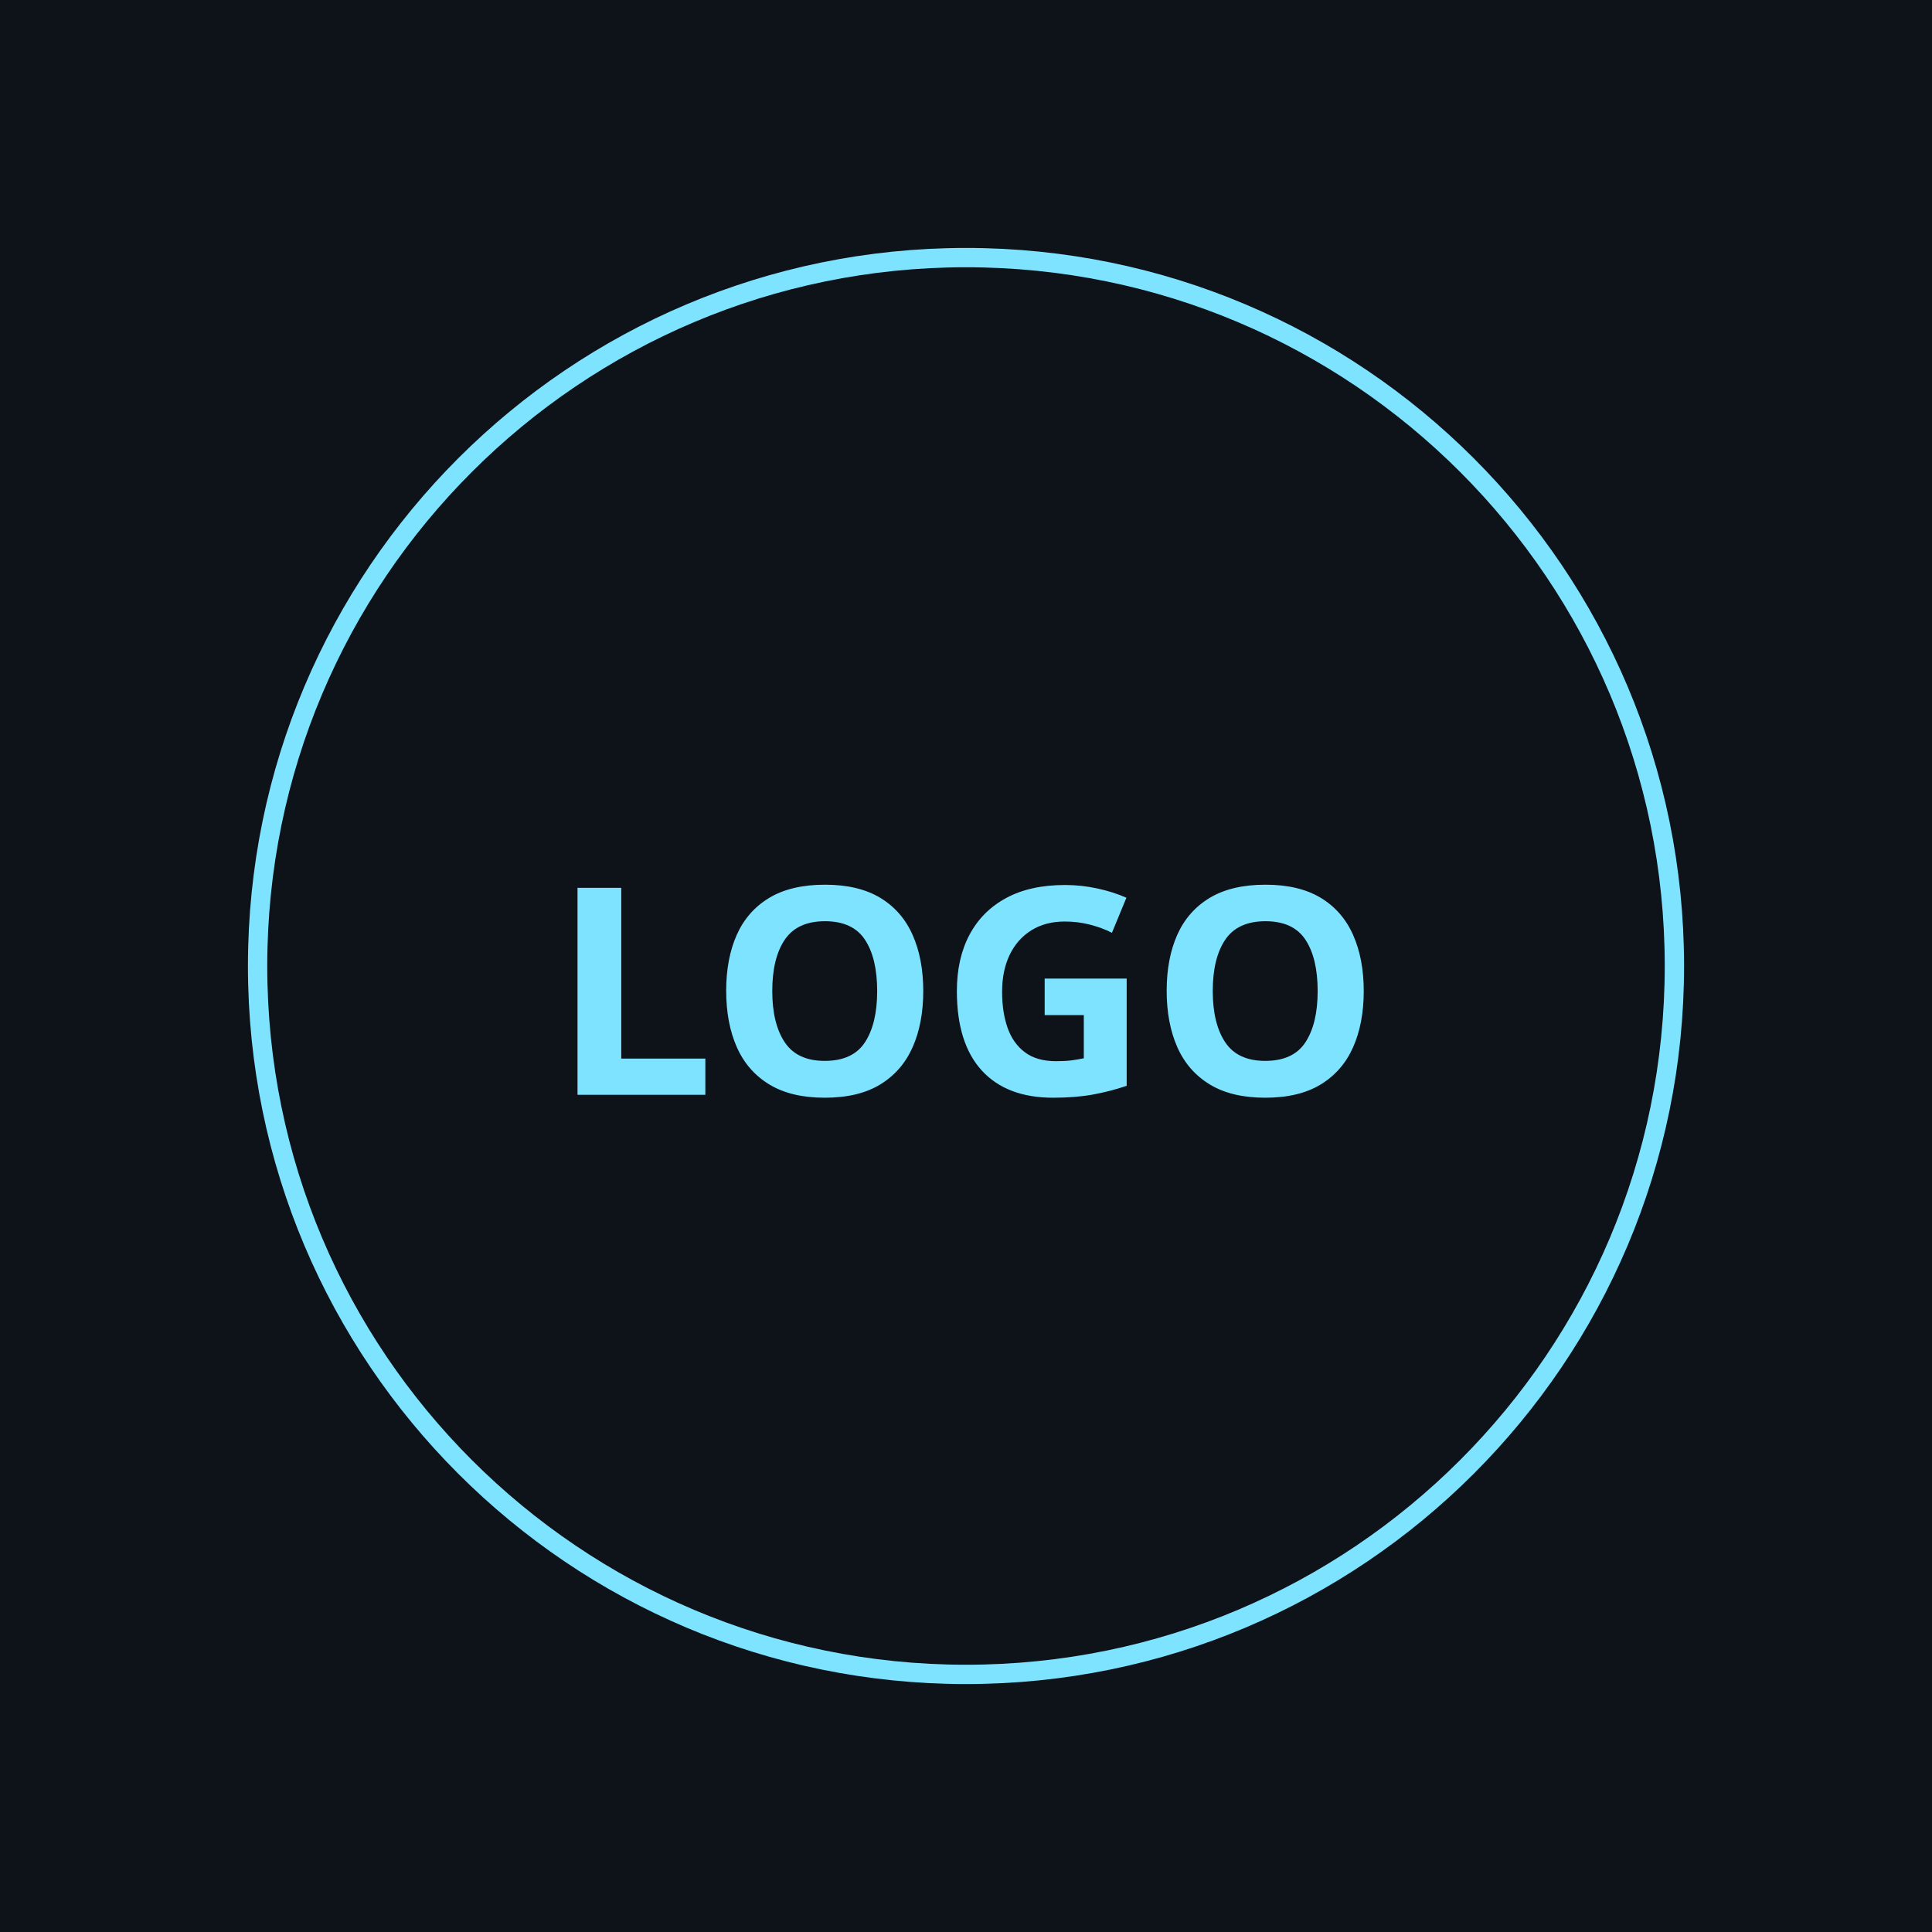
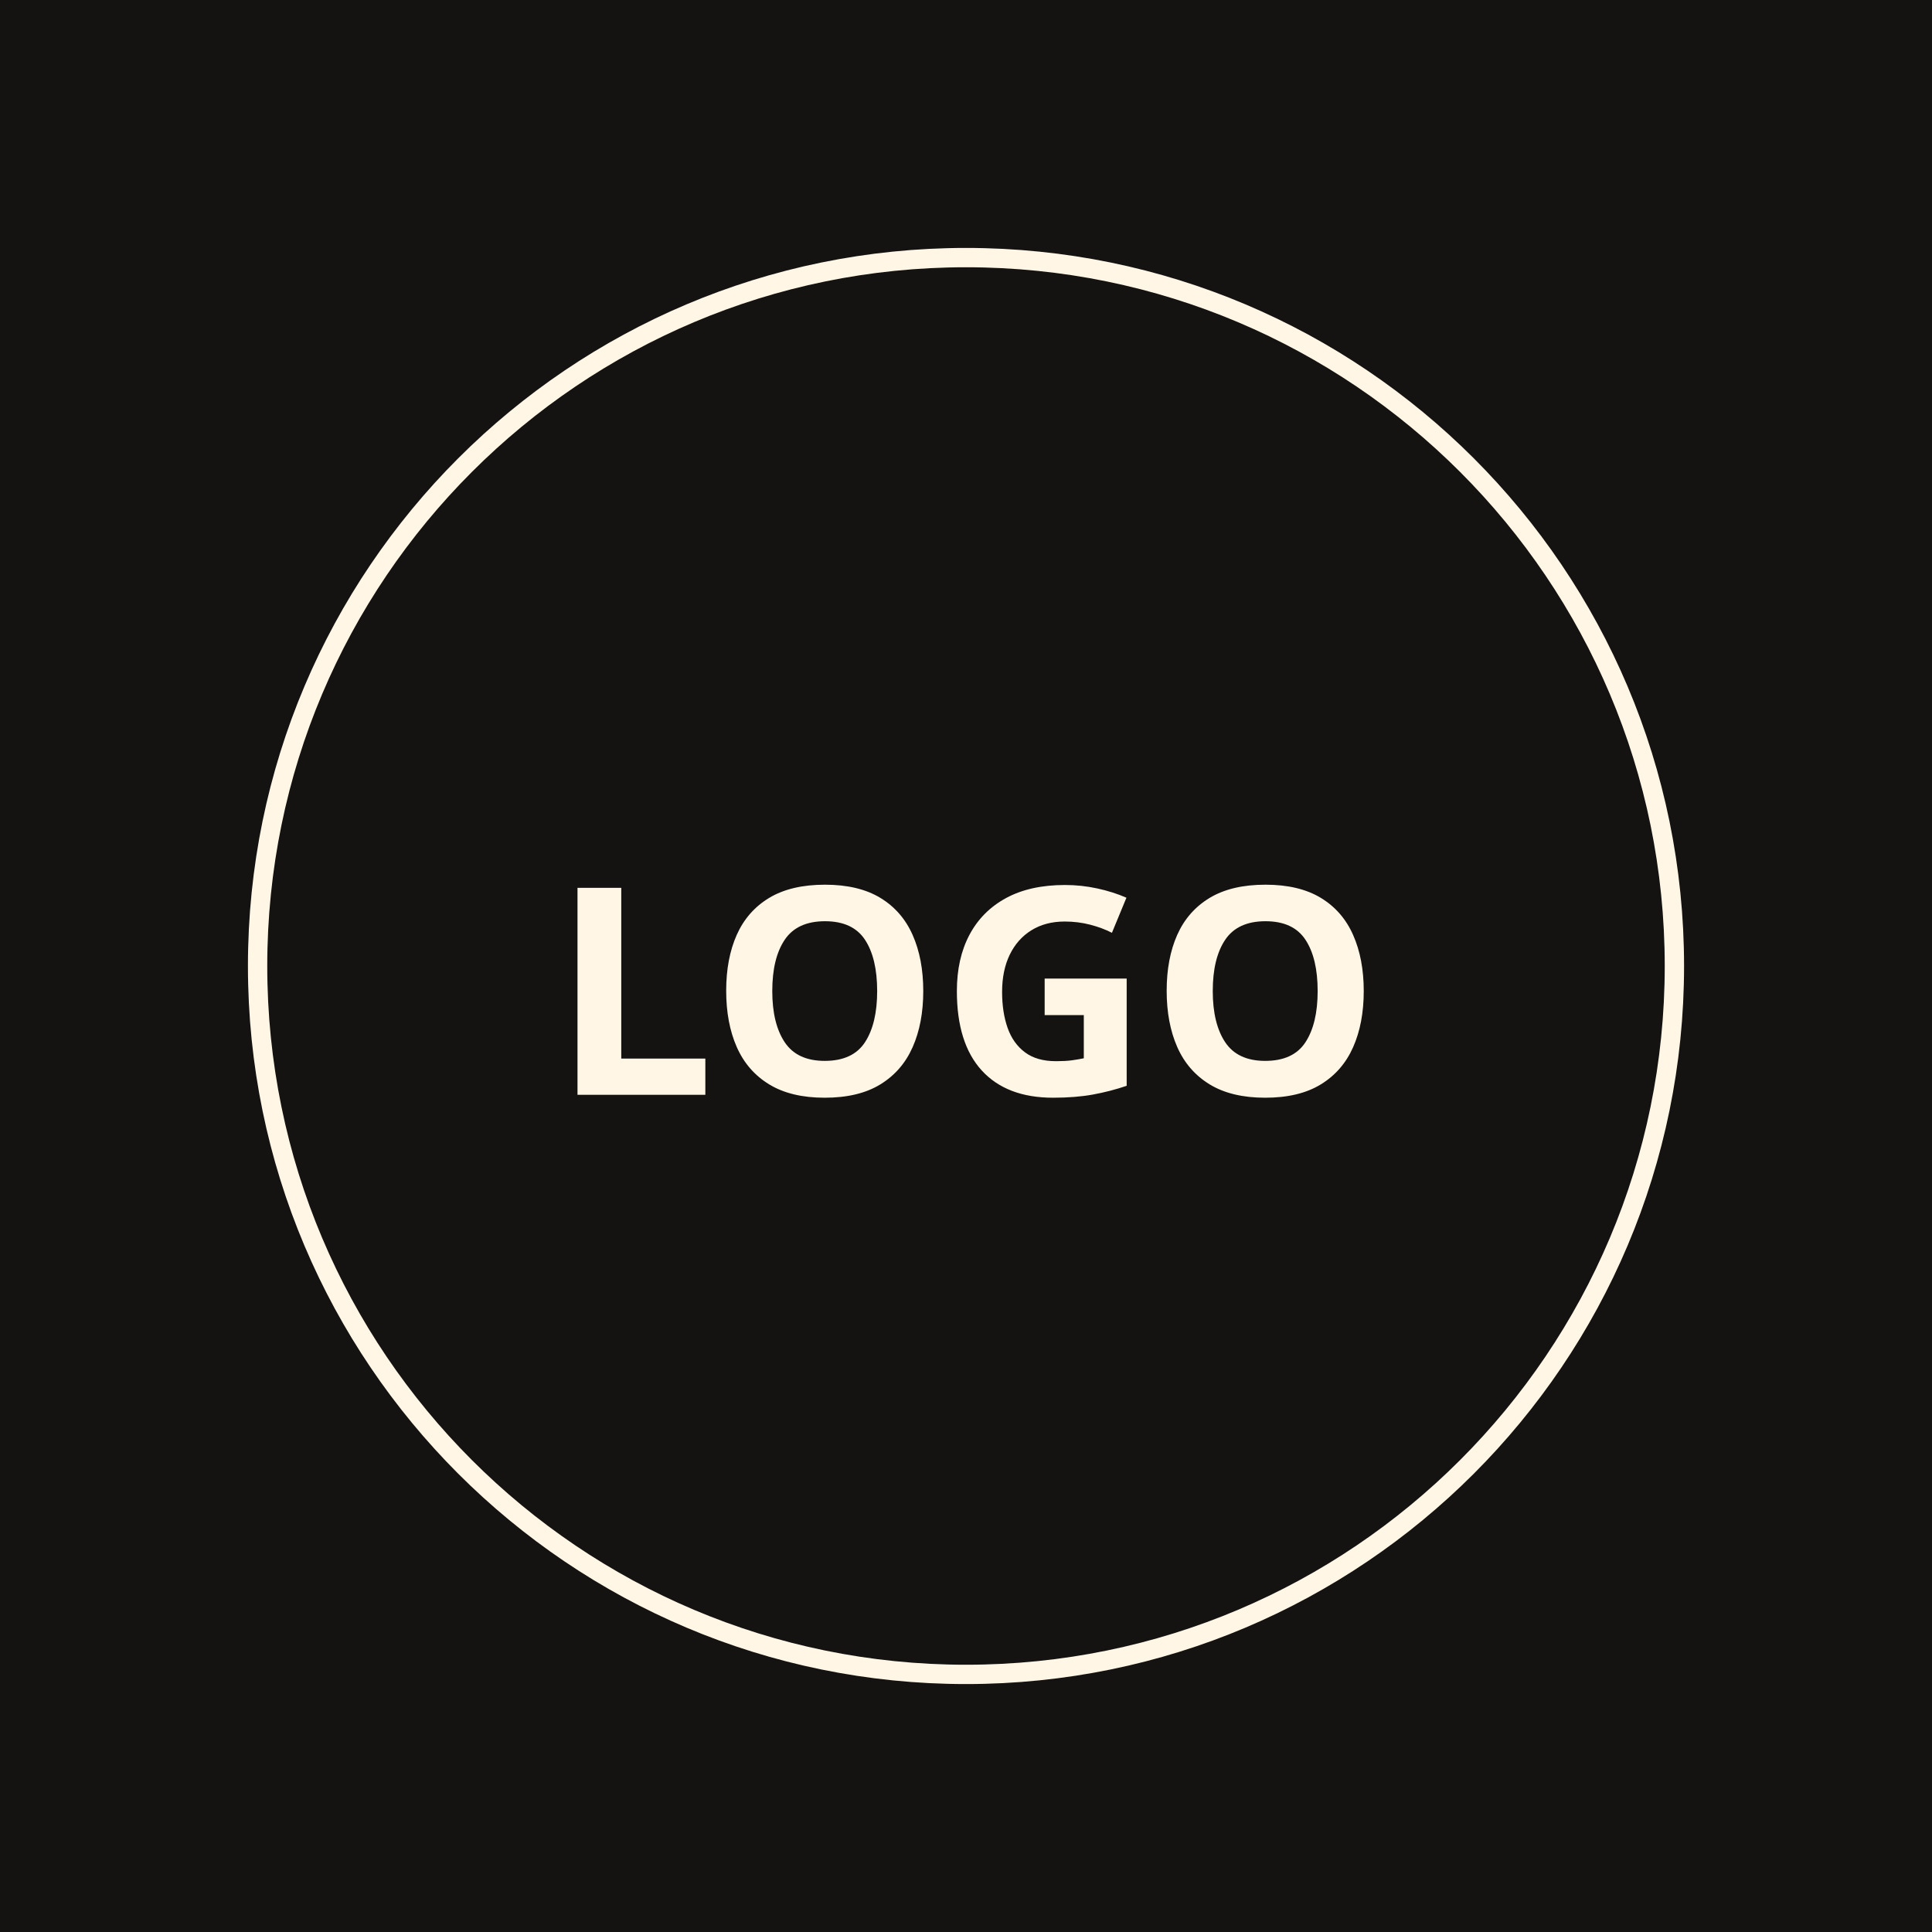
<svg xmlns="http://www.w3.org/2000/svg" viewBox="0 0 600 600" width="600" height="600">
  <defs>
    <radialGradient id="g" cx="50%" cy="70%" r="45%">
-       <stop offset="0" stop-color="#7de3ff" stop-opacity=".55" />
-       <stop offset="1" stop-color="#7de3ff" stop-opacity="0" />
+       <stop offset="0" stop-color="#fff6e6" stop-opacity=".55" />
+       <stop offset="1" stop-color="#fff6e6" stop-opacity="0" />
    </radialGradient>
  </defs>
-   <rect width="600" height="600" fill="#0e1219" />
-   <circle cx="300" cy="300" r="220" fill="none" stroke="#7de3ff" stroke-width="6" />
-   <text x="300" y="340" fill="#7de3ff" font-family="sans-serif" font-size="90" font-weight="700" text-anchor="middle">LOGO</text>
+   <rect width="600" height="600" fill="#151311" />
+   <circle cx="300" cy="300" r="220" fill="none" stroke="#fff6e6" stroke-width="6" />
+   <text x="300" y="340" fill="#fff6e6" font-family="sans-serif" font-size="90" font-weight="700" text-anchor="middle">LOGO</text>
</svg>
